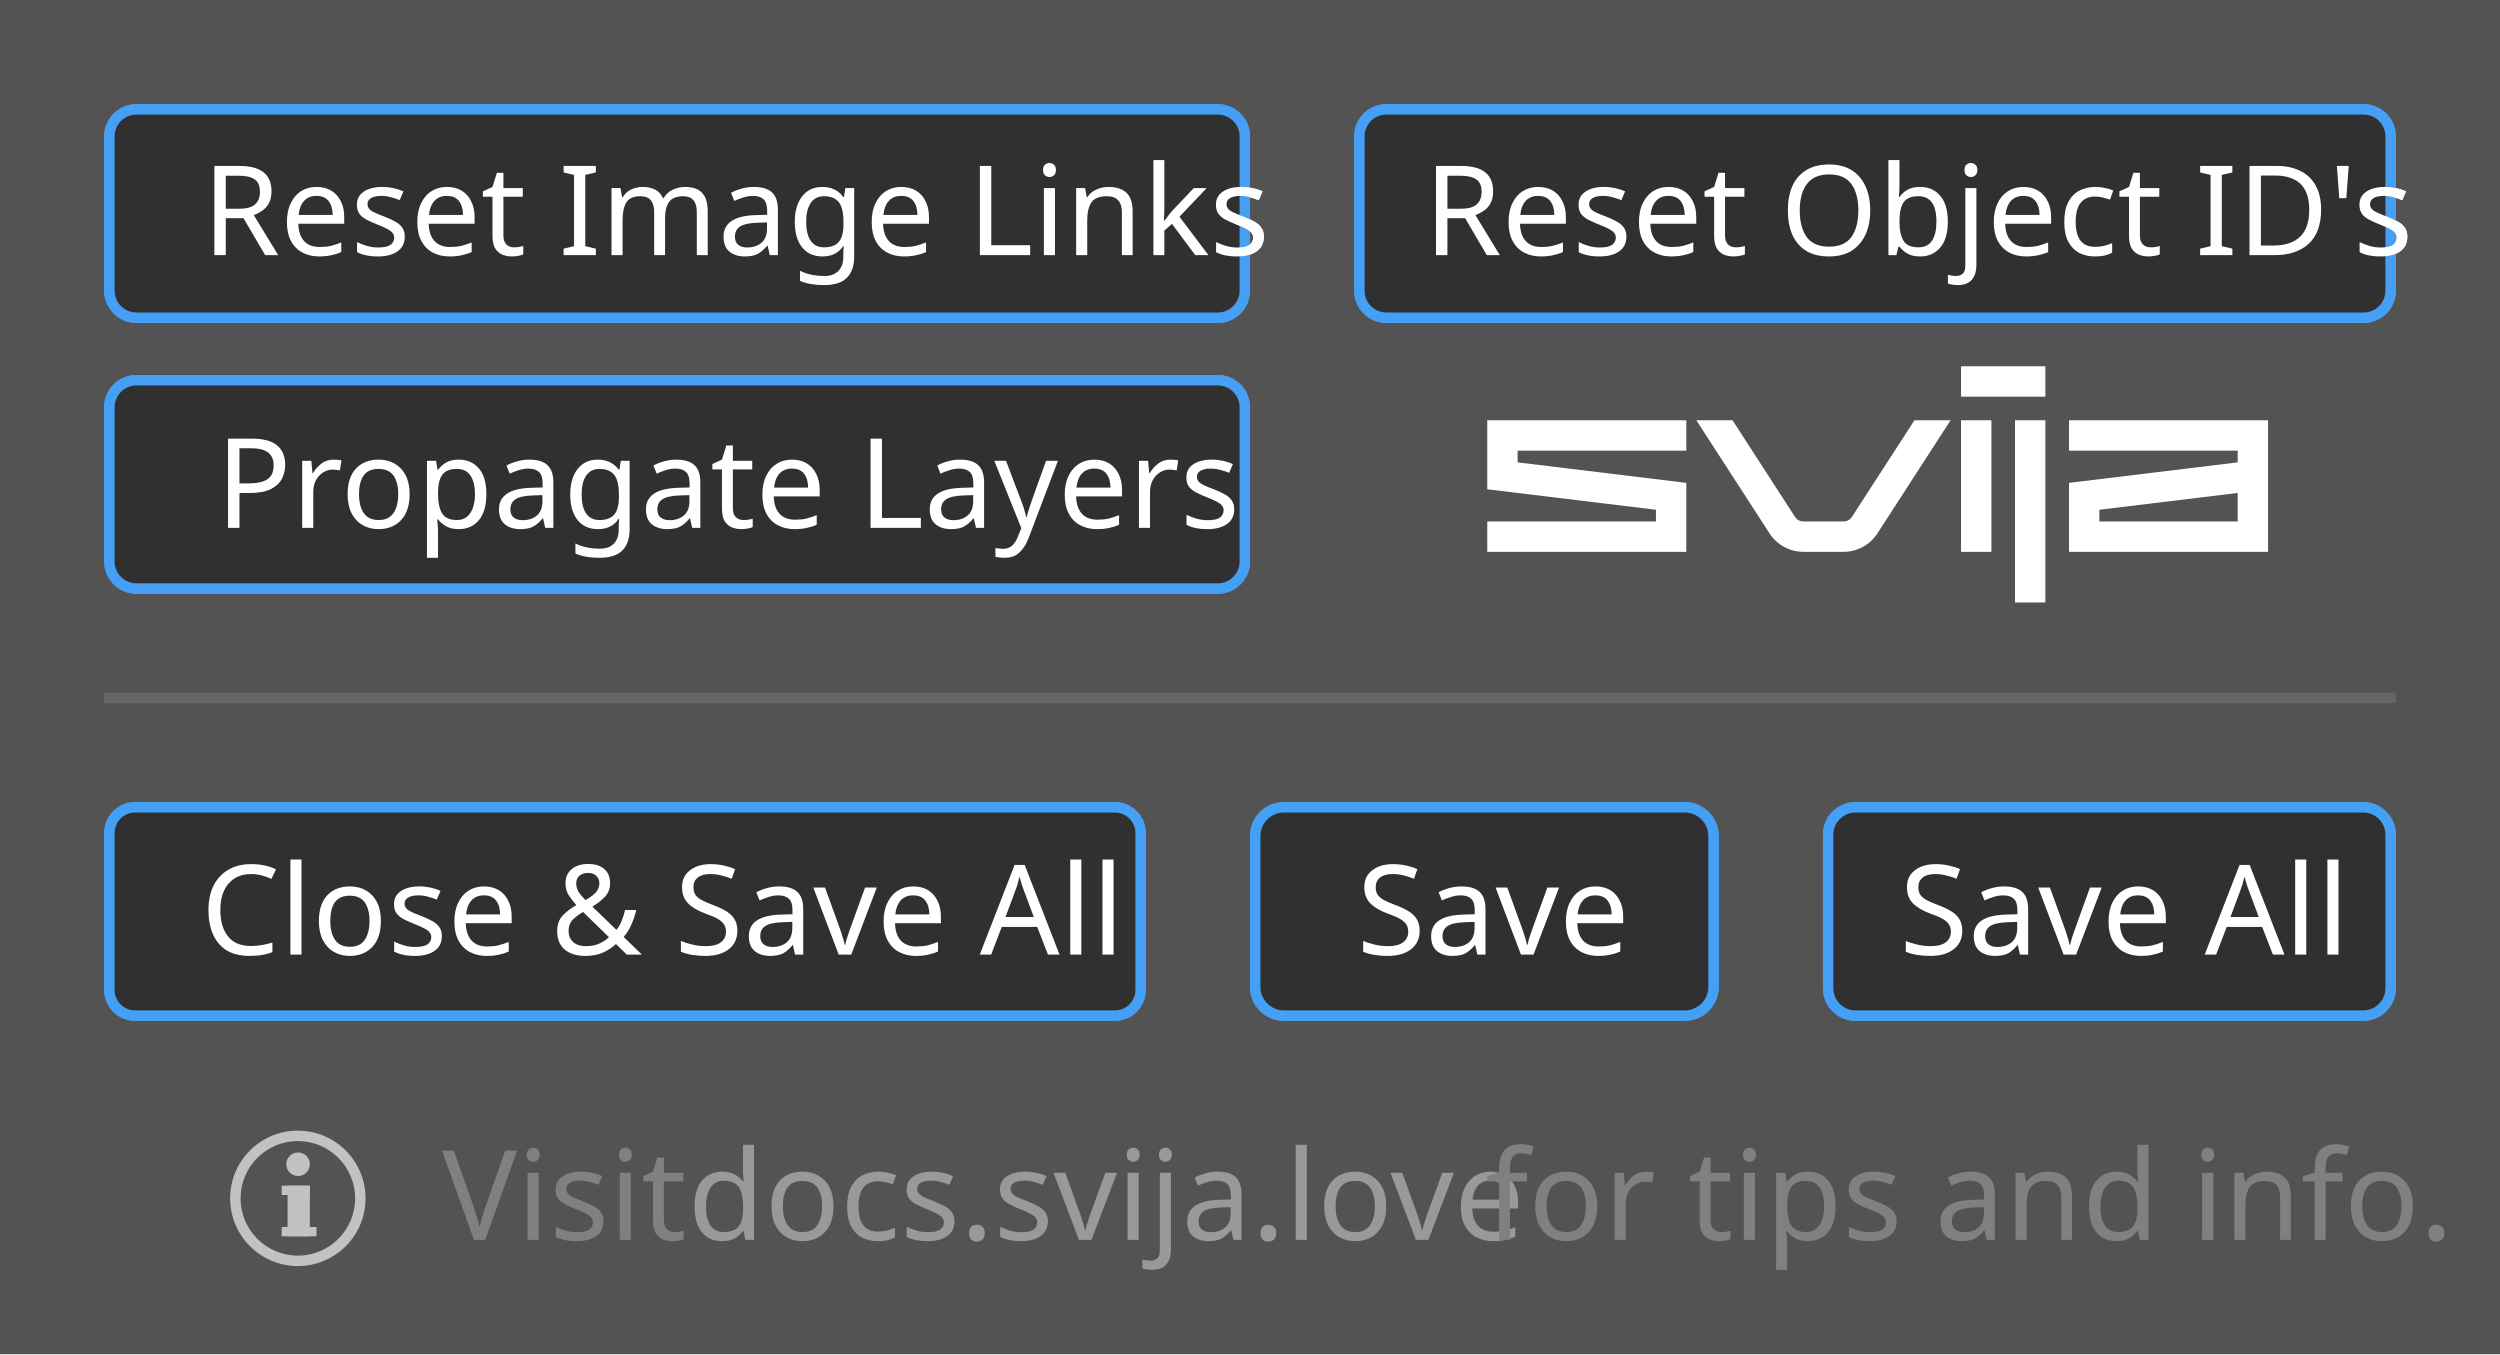
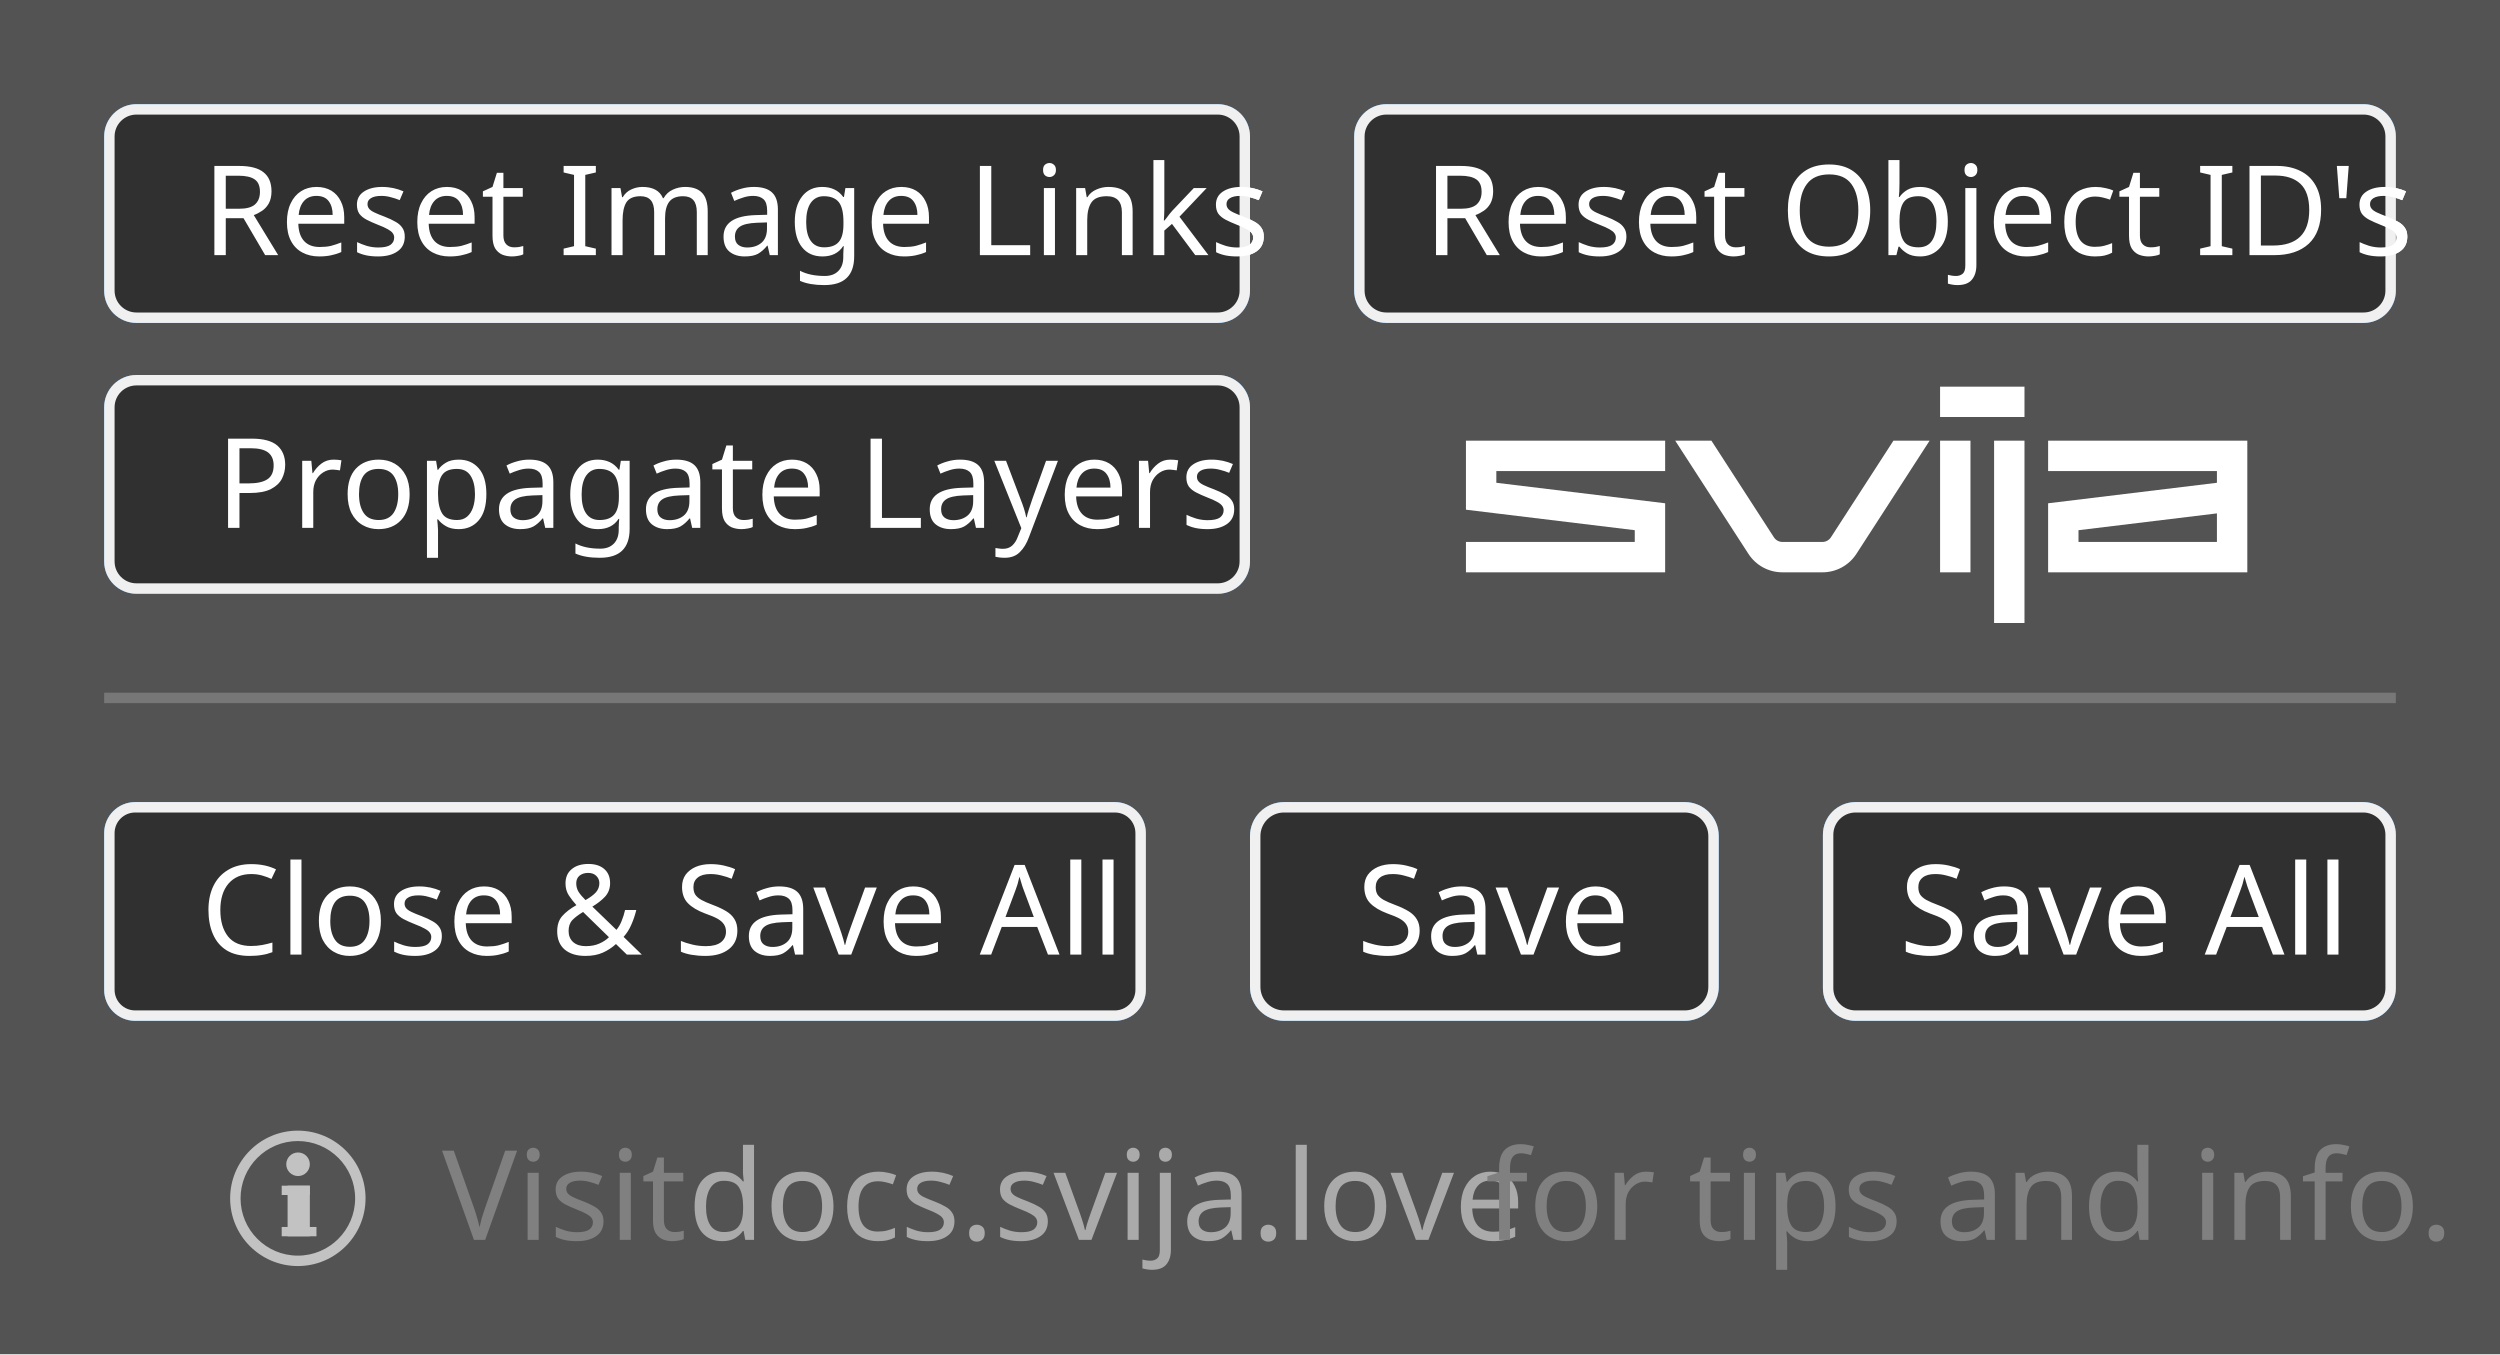
- <svg xmlns="http://www.w3.org/2000/svg" xmlns:xlink="http://www.w3.org/1999/xlink" version="1.1" x="0px" y="0px" viewBox="0 0 240 130" style="enable-background:new 0 0 240 130;" xml:space="preserve">
+ <svg xmlns="http://www.w3.org/2000/svg" version="1.1" x="0px" y="0px" viewBox="0 0 240 130" style="enable-background:new 0 0 240 130;" xml:space="preserve">
  <style type="text/css">
	.st0{fill:#535353;}
	.st1{fill:#C2C2C2;}
	.st2{fill:#808080;}
	.st3{font-family:'SourceSansPro-Regular';}
	.st4{font-size:12px;}
- 	.st5{fill:#999999;}
+ 	.st5{fill:#AAAAAA;}
	.st6{fill:#4B4B4B;stroke:#666666;stroke-linejoin:round;stroke-miterlimit:10;}
- 	.st7{font-family:'SourceSansPro-Semibold';}
- 	.st8{fill:#454545;stroke:#666666;stroke-linejoin:round;stroke-miterlimit:10;}
- 	.st9{fill:#FFFFFF;}
- 	.st10{fill:none;stroke:#45A0F5;stroke-linejoin:round;stroke-miterlimit:10;}
- 	.st11{fill:#303030;stroke:#45A0F5;stroke-linejoin:round;stroke-miterlimit:10;}
- 	.st12{clip-path:url(#SVGID_2_);}
- 	.st13{clip-path:url(#SVGID_4_);fill:#FFFFFF;}
- 	.st14{fill:#4B4B4B;stroke:#666666;stroke-miterlimit:10;}
- 	.st15{opacity:0;fill:#FF0080;}
- 	.st16{opacity:0;}
- 	.st17{fill:#FF0080;}
+ 	.st7{fill:#999999;}
+ 	.st8{font-family:'SourceSansPro-Semibold';}
+ 	.st9{fill:#454545;stroke:#666666;stroke-linejoin:round;stroke-miterlimit:10;}
+ 	.st10{fill:#DDDDDD;}
+ 	.st11{fill:#333333;stroke:#45A0F5;stroke-linejoin:round;stroke-miterlimit:10;}
+ 	.st12{fill:#EEEEEE;}
+ 	.st13{fill:#303030;stroke:#F0F0F0;stroke-linejoin:round;stroke-miterlimit:10;}
+ 	.st14{fill:#FFFFFF;}
+ 	.st15{fill:none;stroke:#777777;stroke-miterlimit:10;}
+ 	.st16{opacity:0;fill:#FF0080;}
+ 	.st17{opacity:0;}
+ 	.st18{fill:#FF2B95;}
</style>
  <g id="background">
    <rect class="st0" width="240" height="130" />
  </g>
  <g id="i_link">
    <g>
      <g>
        <g>
          <path class="st1" d="M28.593,109.541c3.033,0,5.5,2.467,5.5,5.5s-2.467,5.5-5.5,5.5s-5.5-2.467-5.5-5.5      S25.56,109.541,28.593,109.541 M28.593,108.541c-3.59,0-6.5,2.91-6.5,6.5s2.91,6.5,6.5,6.5s6.5-2.91,6.5-6.5      S32.183,108.541,28.593,108.541L28.593,108.541z" />
        </g>
        <circle class="st1" cx="28.612" cy="111.769" r="1.132" />
        <rect x="27.609" y="113.826" class="st1" width="2.135" height="4.858" />
        <rect x="27.043" y="117.789" class="st1" width="3.338" height="0.894" />
        <rect x="27.043" y="113.826" class="st1" width="2.701" height="0.894" />
      </g>
    </g>
    <g>
      <text transform="matrix(1 0 0 1 42.4373 119.0263)">
        <tspan x="0" y="0" class="st2 st3 st4">Visit </tspan>
        <tspan x="23.591" y="0" class="st5 st3 st4">docs.svija.love</tspan>
        <tspan x="97.042" y="0" class="st2 st3 st4"> for tips and info.</tspan>
      </text>
    </g>
  </g>
  <g id="buttons">
    <g id="btnObjects">
      <path class="st6" d="M226.906,30.5h-93.812c-1.433,0-2.594-1.161-2.594-2.594V13.094c0-1.433,1.161-2.594,2.594-2.594h93.812    c1.433,0,2.594,1.161,2.594,2.594v14.812C229.5,29.339,228.339,30.5,226.906,30.5z" />
      <g>
-         <text transform="matrix(1 0 0 1 136.7018 24.4932)" class="st5 st7 st4">Reset Object ID's</text>
+         <text transform="matrix(1 0 0 1 136.7018 24.4932)" class="st7 st8 st4">Reset Object ID's</text>
      </g>
    </g>
    <g id="btnImages">
      <path class="st6" d="M116.901,30.5H13.099c-1.435,0-2.599-1.164-2.599-2.599V13.099c0-1.435,1.164-2.599,2.599-2.599h103.802    c1.435,0,2.599,1.164,2.599,2.599v14.802C119.5,29.336,118.336,30.5,116.901,30.5z" />
      <g>
-         <text transform="matrix(1 0 0 1 19.4242 24.4932)" class="st5 st7 st4">Reset Image Links</text>
+         <text transform="matrix(1 0 0 1 19.4242 24.4932)" class="st7 st8 st4">Reset Image Links</text>
      </g>
    </g>
    <g id="btnLayers">
      <path class="st6" d="M116.901,56.5H13.099c-1.435,0-2.599-1.164-2.599-2.599V39.099c0-1.435,1.164-2.599,2.599-2.599h103.802    c1.435,0,2.599,1.164,2.599,2.599v14.802C119.5,55.336,118.336,56.5,116.901,56.5z" />
      <g>
-         <text transform="matrix(1 0 0 1 20.7381 50.6721)" class="st5 st7 st4">Propagate Layers</text>
+         <text transform="matrix(1 0 0 1 20.7381 50.6721)" class="st7 st8 st4">Propagate Layers</text>
      </g>
    </g>
    <g id="btnClose">
-       <path class="st8" d="M107.023,97.5H12.977c-1.368,0-2.477-1.109-2.477-2.477V79.977c0-1.368,1.109-2.477,2.477-2.477h94.046    c1.368,0,2.477,1.109,2.477,2.477v15.046C109.5,96.391,108.391,97.5,107.023,97.5z" />
+       <path class="st9" d="M107.023,97.5H12.977c-1.368,0-2.477-1.109-2.477-2.477V79.977c0-1.368,1.109-2.477,2.477-2.477h94.046    c1.368,0,2.477,1.109,2.477,2.477v15.046C109.5,96.391,108.391,97.5,107.023,97.5z" />
      <g>
-         <text transform="matrix(1 0 0 1 19.2764 91.6429)" class="st9 st7 st4">Close &amp; Save All</text>
+         <text transform="matrix(1 0 0 1 19.2764 91.6429)" class="st10 st8 st4">Close &amp; Save All</text>
      </g>
    </g>
    <g id="btnSaveAll">
-       <path class="st8" d="M226.865,97.5h-48.73c-1.455,0-2.635-1.18-2.635-2.635v-14.73c0-1.455,1.18-2.635,2.635-2.635h48.73    c1.455,0,2.635,1.18,2.635,2.635v14.73C229.5,96.32,228.32,97.5,226.865,97.5z" />
+       <path class="st9" d="M226.865,97.5h-48.73c-1.455,0-2.635-1.18-2.635-2.635v-14.73c0-1.455,1.18-2.635,2.635-2.635h48.73    c1.455,0,2.635,1.18,2.635,2.635v14.73C229.5,96.32,228.32,97.5,226.865,97.5z" />
      <g>
-         <text transform="matrix(1 0 0 1 182.3485 91.6429)" class="st9 st7 st4">Save All</text>
+         <text transform="matrix(1 0 0 1 182.3485 91.6429)" class="st10 st8 st4">Save All</text>
      </g>
    </g>
    <g id="btnSave">
-       <path class="st8" d="M161.736,97.5h-38.472c-1.526,0-2.764-1.237-2.764-2.764V80.264c0-1.526,1.237-2.764,2.764-2.764h38.472    c1.526,0,2.764,1.237,2.764,2.764v14.472C164.5,96.263,163.263,97.5,161.736,97.5z" />
+       <path class="st9" d="M161.736,97.5h-38.472c-1.526,0-2.764-1.237-2.764-2.764V80.264c0-1.526,1.237-2.764,2.764-2.764h38.472    c1.526,0,2.764,1.237,2.764,2.764v14.472C164.5,96.263,163.263,97.5,161.736,97.5z" />
      <g>
-         <text transform="matrix(1 0 0 1 130.2554 91.6429)" class="st9 st7 st4">Save</text>
+         <text transform="matrix(1 0 0 1 130.2554 91.6429)" class="st10 st8 st4">Save</text>
      </g>
    </g>
  </g>
-   <g id="hover_1_">
+   <g id="mouseover">
    <g id="btnObjectsHover">
-       <path class="st10" d="M226.906,30.5h-93.812c-1.433,0-2.594-1.161-2.594-2.594V13.094c0-1.433,1.161-2.594,2.594-2.594h93.812    c1.433,0,2.594,1.161,2.594,2.594v14.812C229.5,29.339,228.339,30.5,226.906,30.5z" />
+       <path class="st11" d="M226.906,30.5h-93.812c-1.433,0-2.594-1.161-2.594-2.594V13.094c0-1.433,1.161-2.594,2.594-2.594h93.812    c1.433,0,2.594,1.161,2.594,2.594v14.812C229.5,29.339,228.339,30.5,226.906,30.5z" />
      <g>
-         <text transform="matrix(1 0 0 1 136.7018 24.4932)" class="st9 st7 st4">Reset Object ID's</text>
+         <text transform="matrix(1 0 0 1 136.7018 24.4932)" class="st12 st8 st4">Reset Object ID's</text>
      </g>
    </g>
    <g id="btnImagesHover">
-       <path class="st10" d="M116.901,30.5H13.099c-1.435,0-2.599-1.164-2.599-2.599V13.099c0-1.435,1.164-2.599,2.599-2.599h103.802    c1.435,0,2.599,1.164,2.599,2.599v14.802C119.5,29.336,118.336,30.5,116.901,30.5z" />
+       <path class="st11" d="M116.901,30.5H13.099c-1.435,0-2.599-1.164-2.599-2.599V13.099c0-1.435,1.164-2.599,2.599-2.599h103.802    c1.435,0,2.599,1.164,2.599,2.599v14.802C119.5,29.336,118.336,30.5,116.901,30.5z" />
      <g>
-         <text transform="matrix(1 0 0 1 19.4242 24.4932)" class="st9 st7 st4">Reset Image Links</text>
+         <text transform="matrix(1 0 0 1 19.4242 24.4932)" class="st12 st8 st4">Reset Image Links</text>
      </g>
    </g>
    <g id="btnLayersHover">
-       <path class="st10" d="M116.901,56.5H13.099c-1.435,0-2.599-1.164-2.599-2.599V39.099c0-1.435,1.164-2.599,2.599-2.599h103.802    c1.435,0,2.599,1.164,2.599,2.599v14.802C119.5,55.336,118.336,56.5,116.901,56.5z" />
+       <path class="st11" d="M116.901,56.5H13.099c-1.435,0-2.599-1.164-2.599-2.599V39.099c0-1.435,1.164-2.599,2.599-2.599h103.802    c1.435,0,2.599,1.164,2.599,2.599v14.802C119.5,55.336,118.336,56.5,116.901,56.5z" />
      <g>
-         <text transform="matrix(1 0 0 1 20.7381 50.6721)" class="st9 st7 st4">Propagate Layers</text>
+         <text transform="matrix(1 0 0 1 20.7381 50.6721)" class="st12 st8 st4">Propagate Layers</text>
      </g>
    </g>
    <g id="btnCloseHover">
-       <path class="st10" d="M107.023,97.5H12.977c-1.368,0-2.477-1.109-2.477-2.477V79.977c0-1.368,1.109-2.477,2.477-2.477h94.046    c1.368,0,2.477,1.109,2.477,2.477v15.046C109.5,96.391,108.391,97.5,107.023,97.5z" />
+       <path class="st11" d="M107.023,97.5H12.977c-1.368,0-2.477-1.109-2.477-2.477V79.977c0-1.368,1.109-2.477,2.477-2.477h94.046    c1.368,0,2.477,1.109,2.477,2.477v15.046C109.5,96.391,108.391,97.5,107.023,97.5z" />
      <g>
-         <text transform="matrix(1 0 0 1 19.2764 91.6429)" class="st9 st7 st4">Close &amp; Save All</text>
+         <text transform="matrix(1 0 0 1 19.2764 91.6429)" class="st12 st8 st4">Close &amp; Save All</text>
      </g>
    </g>
    <g id="btnSaveAllHover">
-       <path class="st10" d="M226.865,97.5h-48.73c-1.455,0-2.635-1.18-2.635-2.635v-14.73c0-1.455,1.18-2.635,2.635-2.635h48.73    c1.455,0,2.635,1.18,2.635,2.635v14.73C229.5,96.32,228.32,97.5,226.865,97.5z" />
+       <path class="st11" d="M226.865,97.5h-48.73c-1.455,0-2.635-1.18-2.635-2.635v-14.73c0-1.455,1.18-2.635,2.635-2.635h48.73    c1.455,0,2.635,1.18,2.635,2.635v14.73C229.5,96.32,228.32,97.5,226.865,97.5z" />
      <g>
-         <text transform="matrix(1 0 0 1 182.3485 91.6429)" class="st9 st7 st4">Save All</text>
+         <text transform="matrix(1 0 0 1 182.3485 91.6429)" class="st12 st8 st4">Save All</text>
      </g>
    </g>
    <g id="btnSaveHover">
-       <path class="st10" d="M161.736,97.5h-38.472c-1.526,0-2.764-1.237-2.764-2.764V80.264c0-1.526,1.237-2.764,2.764-2.764h38.472    c1.526,0,2.764,1.237,2.764,2.764v14.472C164.5,96.263,163.263,97.5,161.736,97.5z" />
+       <path class="st11" d="M161.736,97.5h-38.472c-1.526,0-2.764-1.237-2.764-2.764V80.264c0-1.526,1.237-2.764,2.764-2.764h38.472    c1.526,0,2.764,1.237,2.764,2.764v14.472C164.5,96.263,163.263,97.5,161.736,97.5z" />
      <g>
-         <text transform="matrix(1 0 0 1 130.2554 91.6429)" class="st9 st7 st4">Save</text>
+         <text transform="matrix(1 0 0 1 130.2554 91.6429)" class="st12 st8 st4">Save</text>
      </g>
    </g>
  </g>
-   <g id="active">
+   <g id="mousedown">
    <g id="btnObjectsActive">
-       <path class="st11" d="M226.906,30.5h-93.812c-1.433,0-2.594-1.161-2.594-2.594V13.094c0-1.433,1.161-2.594,2.594-2.594h93.812    c1.433,0,2.594,1.161,2.594,2.594v14.812C229.5,29.339,228.339,30.5,226.906,30.5z" />
+       <path class="st13" d="M226.906,30.5h-93.812c-1.433,0-2.594-1.161-2.594-2.594V13.094c0-1.433,1.161-2.594,2.594-2.594h93.812    c1.433,0,2.594,1.161,2.594,2.594v14.812C229.5,29.339,228.339,30.5,226.906,30.5z" />
      <g>
-         <text transform="matrix(1 0 0 1 136.7018 24.4932)" class="st9 st7 st4">Reset Object ID's</text>
+         <text transform="matrix(1 0 0 1 136.7018 24.4932)" class="st14 st8 st4">Reset Object ID's</text>
      </g>
    </g>
    <g id="btnImagesActive">
-       <path class="st11" d="M116.901,30.5H13.099c-1.435,0-2.599-1.164-2.599-2.599V13.099c0-1.435,1.164-2.599,2.599-2.599h103.802    c1.435,0,2.599,1.164,2.599,2.599v14.802C119.5,29.336,118.336,30.5,116.901,30.5z" />
+       <path class="st13" d="M116.901,30.5H13.099c-1.435,0-2.599-1.164-2.599-2.599V13.099c0-1.435,1.164-2.599,2.599-2.599h103.802    c1.435,0,2.599,1.164,2.599,2.599v14.802C119.5,29.336,118.336,30.5,116.901,30.5z" />
      <g>
-         <text transform="matrix(1 0 0 1 19.4242 24.4932)" class="st9 st7 st4">Reset Image Links</text>
+         <text transform="matrix(1 0 0 1 19.4242 24.4932)" class="st14 st8 st4">Reset Image Links</text>
      </g>
    </g>
    <g id="btnLayersActive">
-       <path class="st11" d="M116.901,56.5H13.099c-1.435,0-2.599-1.164-2.599-2.599V39.099c0-1.435,1.164-2.599,2.599-2.599h103.802    c1.435,0,2.599,1.164,2.599,2.599v14.802C119.5,55.336,118.336,56.5,116.901,56.5z" />
+       <path class="st13" d="M116.901,56.5H13.099c-1.435,0-2.599-1.164-2.599-2.599V39.099c0-1.435,1.164-2.599,2.599-2.599h103.802    c1.435,0,2.599,1.164,2.599,2.599v14.802C119.5,55.336,118.336,56.5,116.901,56.5z" />
      <g>
-         <text transform="matrix(1 0 0 1 20.7381 50.6721)" class="st9 st7 st4">Propagate Layers</text>
+         <text transform="matrix(1 0 0 1 20.7381 50.6721)" class="st14 st8 st4">Propagate Layers</text>
      </g>
    </g>
    <g id="btnCloseActive">
-       <path class="st11" d="M107.023,97.5H12.977c-1.368,0-2.477-1.109-2.477-2.477V79.977c0-1.368,1.109-2.477,2.477-2.477h94.046    c1.368,0,2.477,1.109,2.477,2.477v15.046C109.5,96.391,108.391,97.5,107.023,97.5z" />
+       <path class="st13" d="M107.023,97.5H12.977c-1.368,0-2.477-1.109-2.477-2.477V79.977c0-1.368,1.109-2.477,2.477-2.477h94.046    c1.368,0,2.477,1.109,2.477,2.477v15.046C109.5,96.391,108.391,97.5,107.023,97.5z" />
      <g>
-         <text transform="matrix(1 0 0 1 19.2764 91.6429)" class="st9 st7 st4">Close &amp; Save All</text>
+         <text transform="matrix(1 0 0 1 19.2764 91.6429)" class="st14 st8 st4">Close &amp; Save All</text>
      </g>
    </g>
    <g id="btnSaveAllActive">
-       <path class="st11" d="M226.865,97.5h-48.73c-1.455,0-2.635-1.18-2.635-2.635v-14.73c0-1.455,1.18-2.635,2.635-2.635h48.73    c1.455,0,2.635,1.18,2.635,2.635v14.73C229.5,96.32,228.32,97.5,226.865,97.5z" />
+       <path class="st13" d="M226.865,97.5h-48.73c-1.455,0-2.635-1.18-2.635-2.635v-14.73c0-1.455,1.18-2.635,2.635-2.635h48.73    c1.455,0,2.635,1.18,2.635,2.635v14.73C229.5,96.32,228.32,97.5,226.865,97.5z" />
      <g>
-         <text transform="matrix(1 0 0 1 182.3485 91.6429)" class="st9 st7 st4">Save All</text>
+         <text transform="matrix(1 0 0 1 182.3485 91.6429)" class="st14 st8 st4">Save All</text>
      </g>
    </g>
    <g id="btnSaveActive">
-       <path class="st11" d="M161.736,97.5h-38.472c-1.526,0-2.764-1.237-2.764-2.764V80.264c0-1.526,1.237-2.764,2.764-2.764h38.472    c1.526,0,2.764,1.237,2.764,2.764v14.472C164.5,96.263,163.263,97.5,161.736,97.5z" />
+       <path class="st13" d="M161.736,97.5h-38.472c-1.526,0-2.764-1.237-2.764-2.764V80.264c0-1.526,1.237-2.764,2.764-2.764h38.472    c1.526,0,2.764,1.237,2.764,2.764v14.472C164.5,96.263,163.263,97.5,161.736,97.5z" />
      <g>
-         <text transform="matrix(1 0 0 1 130.2554 91.6429)" class="st9 st7 st4">Save</text>
+         <text transform="matrix(1 0 0 1 130.2554 91.6429)" class="st14 st8 st4">Save</text>
      </g>
    </g>
  </g>
  <g id="other">
-     <g>
-       <g>
-         <defs>
-           <rect id="SVGID_1_" x="142.777" y="35.164" width="74.957" height="22.672" />
-         </defs>
-         <clipPath id="SVGID_2_">
-           <use xlink:href="#SVGID_1_" style="overflow:visible;" />
-         </clipPath>
-         <g class="st12">
-           <defs>
-             <rect id="SVGID_3_" x="142.777" y="35.164" width="74.957" height="22.672" />
-           </defs>
-           <clipPath id="SVGID_4_">
-             <use xlink:href="#SVGID_3_" style="overflow:visible;" />
-           </clipPath>
-           <path class="st13" d="M191.175,40.346h-2.915v12.632h2.915V40.346z M196.357,35.164h-8.097v2.915h8.097V35.164z M196.357,40.346      h-2.915v17.49h2.915V40.346z M161.886,52.978h-19.109v-2.915h16.194v-1.126l-16.194-1.967v-6.623h19.109v2.915h-16.194v1.126      l16.194,1.967V52.978z M217.734,40.346h-19.109v2.915h16.194v1.126l-16.194,1.967v6.624h19.109V40.346z M201.539,48.936      l13.279-1.613v2.739h-13.279V48.936z M183.785,40.346l-5.996,9.27c-0.181,0.28-0.487,0.446-0.82,0.446h-3.832      c-0.333,0-0.64-0.167-0.82-0.446l-5.996-9.27h-3.471l7.02,10.853c0.72,1.113,1.941,1.778,3.268,1.778h3.832      c1.326,0,2.547-0.665,3.267-1.778l7.019-10.853H183.785z" />
-         </g>
-       </g>
-     </g>
-     <line class="st14" x1="10" y1="67" x2="230" y2="67" />
+     <line class="st15" x1="10" y1="67" x2="230" y2="67" />
+     <path class="st14" d="M189.165,42.303h-2.917v12.64h2.917V42.303z M194.35,37.117h-8.103v2.917h8.103V37.117z M194.35,42.303   h-2.917v17.502h2.917V42.303z M159.854,54.943h-19.123v-2.917h16.206v-1.127l-16.206-1.968v-6.628h19.123v2.917h-16.206v1.127   l16.206,1.968V54.943z M215.742,42.303h-19.123v2.917h16.206v1.127l-16.206,1.968v6.628h19.123V42.303z M199.536,50.899   l13.289-1.614v2.741h-13.289V50.899z M181.77,42.303l-6,9.277c-0.181,0.28-0.488,0.447-0.821,0.447h-3.834   c-0.333,0-0.64-0.167-0.821-0.447l-6-9.277h-3.474l7.025,10.861c0.721,1.114,1.943,1.779,3.27,1.779h3.834   c1.327,0,2.549-0.665,3.27-1.779l7.024-10.861H181.77z" />
  </g>
  <g id="help">
</g>
  <g id="links">
-     <g>
-       <rect id="linkInfo" x="16" y="105" class="st15" width="208" height="20" />
-       <g id="linkSaveAll" class="st16">
-         <rect x="175.5" y="77.5" class="st17" width="54" height="20" />
-       </g>
-       <g id="linkSave" class="st16">
-         <rect x="120.5" y="77.5" class="st17" width="44" height="20" />
-       </g>
-       <g id="linkClose" class="st16">
-         <rect x="11.025" y="77.77" class="st17" width="98.475" height="19.73" />
-       </g>
-       <rect id="linkLogo" x="139.713" y="33.477" class="st15" width="80.473" height="26.249" />
-       <g id="linkLayers" class="st16">
-         <rect x="10.5" y="36.5" class="st17" width="109" height="20" />
-       </g>
-       <g id="linkObjects" class="st16">
-         <rect x="130.5" y="10.5" class="st17" width="99" height="20" />
-       </g>
-       <g id="linkImages" class="st16">
-         <rect x="10.5" y="10.5" class="st17" width="109.75" height="20" />
-       </g>
+     <g id="linkInfo" class="st17">
+       <rect x="16" y="105" class="st18" width="208" height="20" />
+     </g>
+     <g id="linkSaveAll" class="st17">
+       <rect x="175.5" y="77.5" class="st18" width="54" height="20" />
+     </g>
+     <g id="linkSave" class="st17">
+       <rect x="120.5" y="77.5" class="st18" width="44" height="20" />
+     </g>
+     <g id="linkClose" class="st17">
+       <rect x="11.025" y="77.77" class="st18" width="98.475" height="19.73" />
+     </g>
+     <g id="linkLogo" class="st17">
+       <rect x="139.713" y="33.477" class="st18" width="80.473" height="26.249" />
+     </g>
+     <g id="linkLayers" class="st17">
+       <rect x="10.5" y="36.5" class="st18" width="109" height="20" />
+     </g>
+     <g id="linkObjects" class="st17">
+       <rect x="130.5" y="10.5" class="st18" width="99" height="20" />
+     </g>
+     <g id="linkImages" class="st17">
+       <rect x="10.5" y="10.5" class="st18" width="109.75" height="20" />
    </g>
  </g>
</svg>
